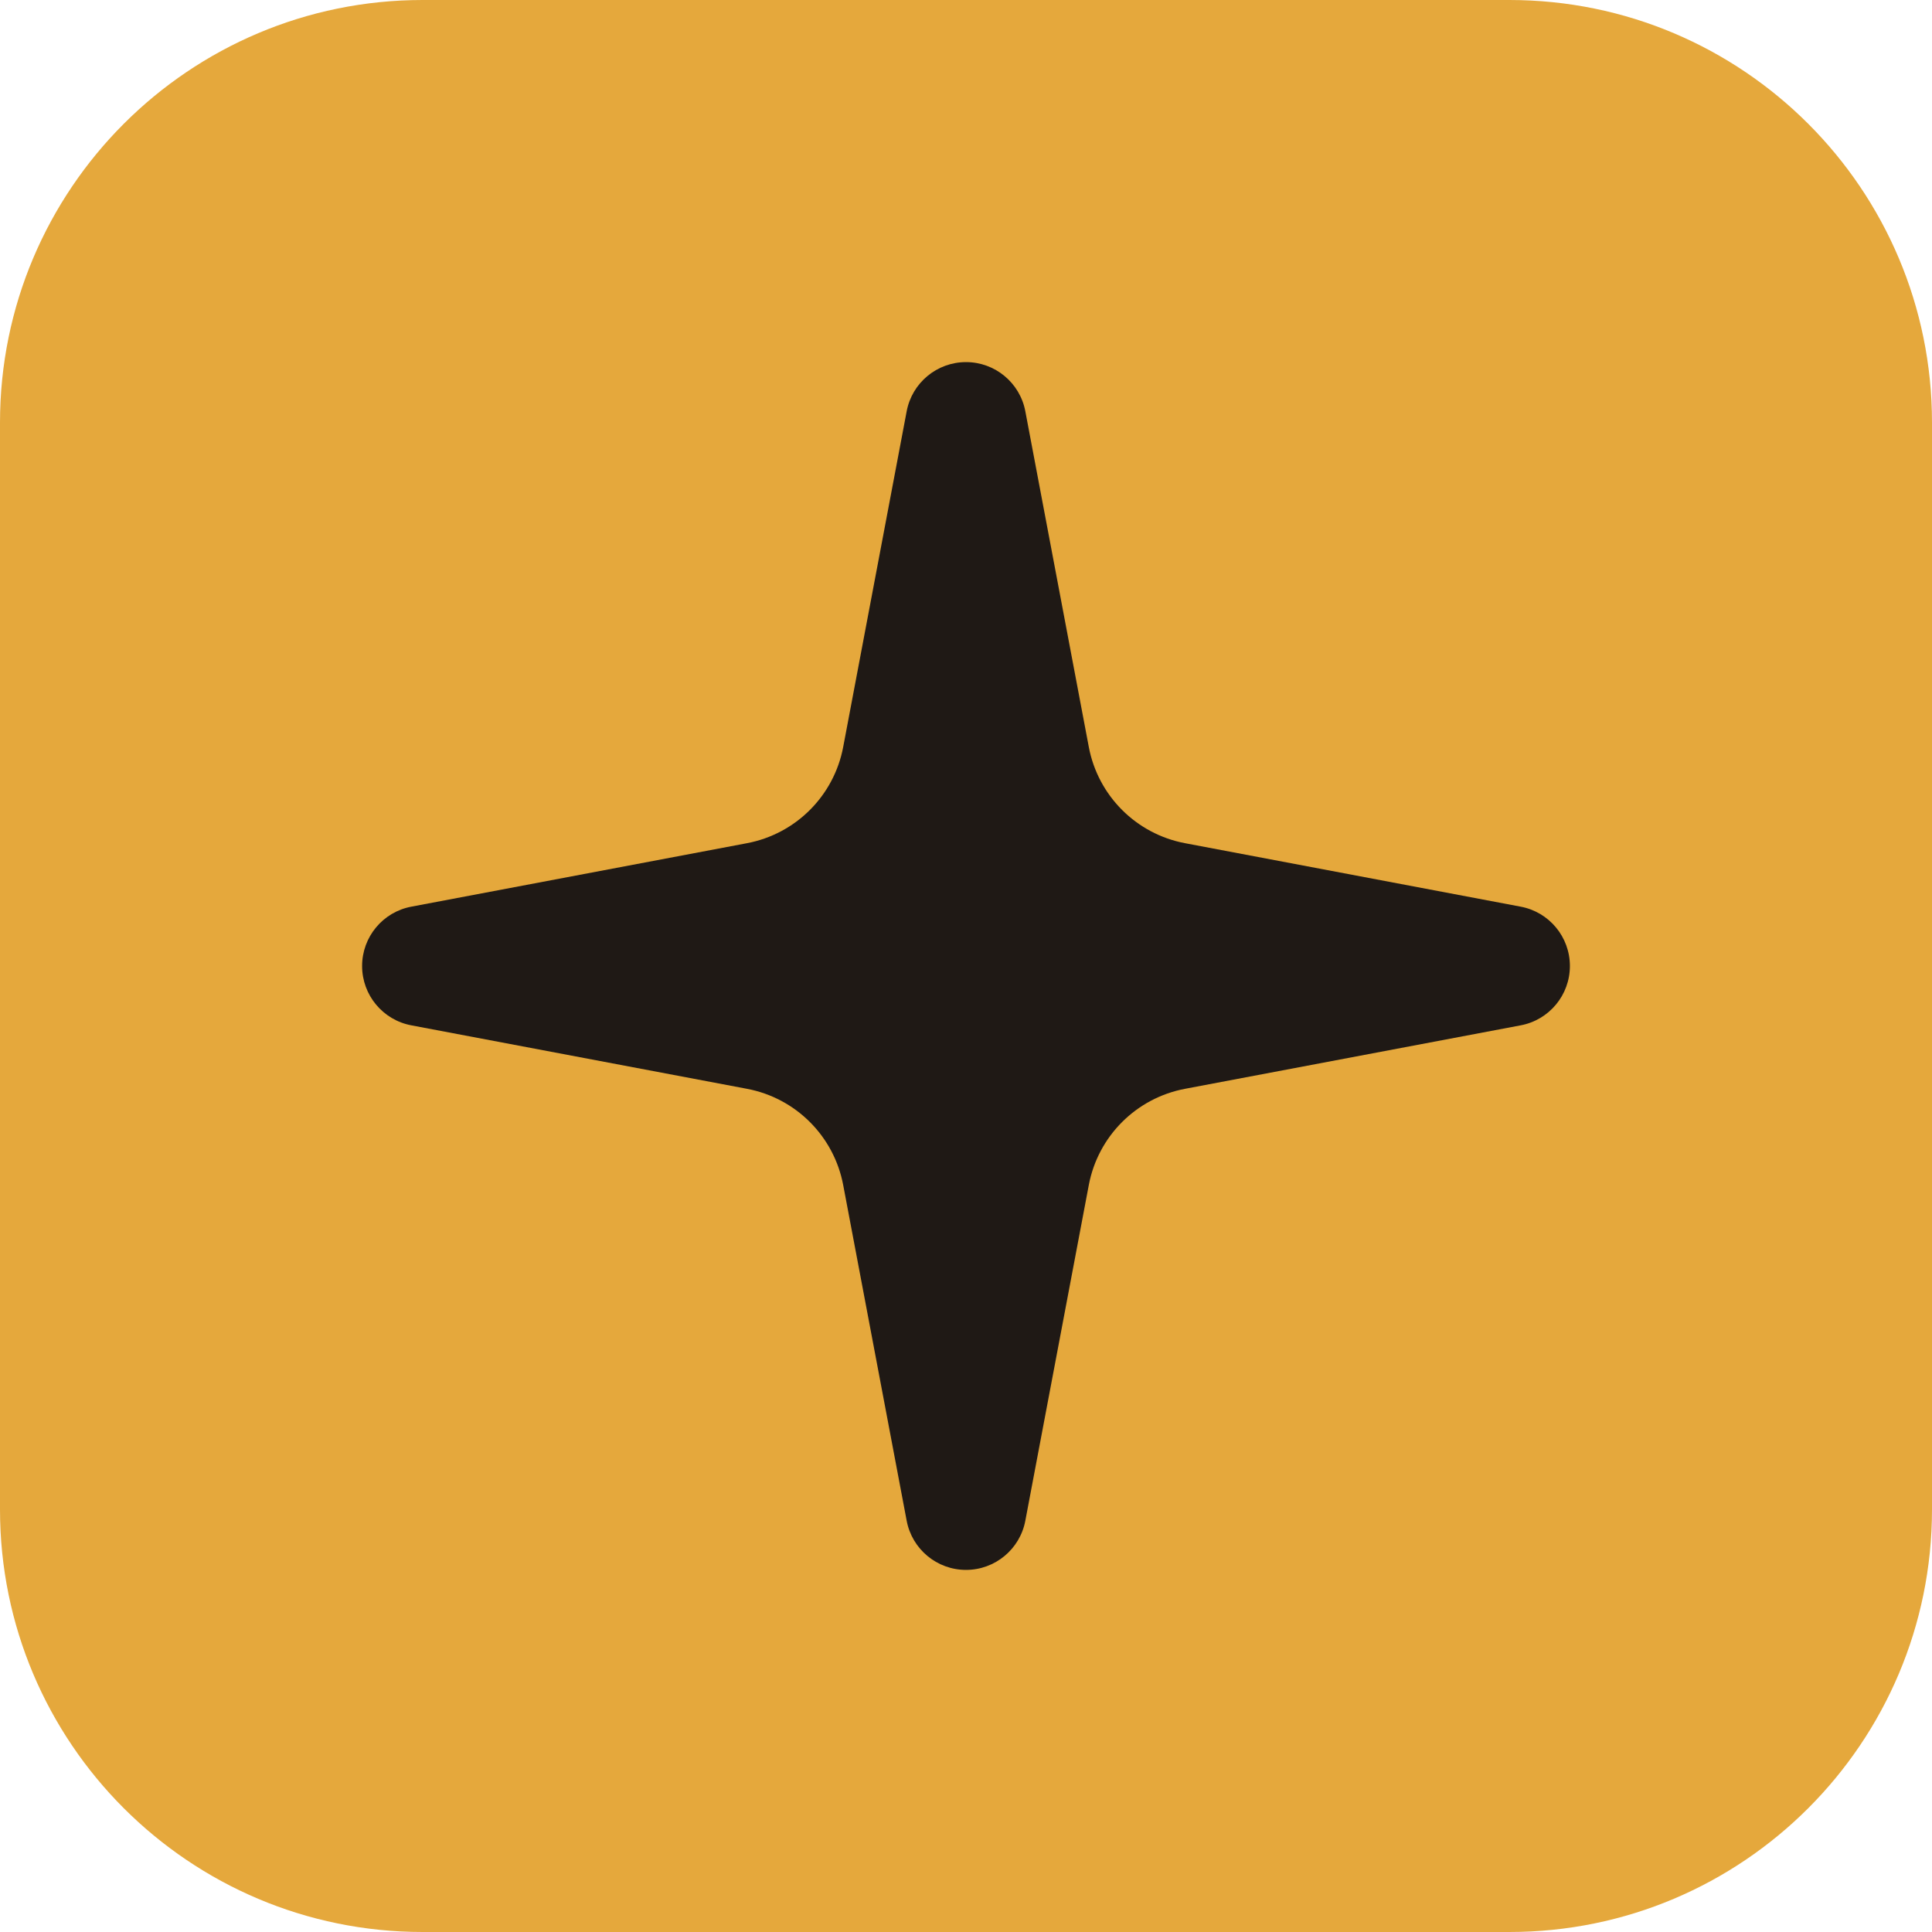
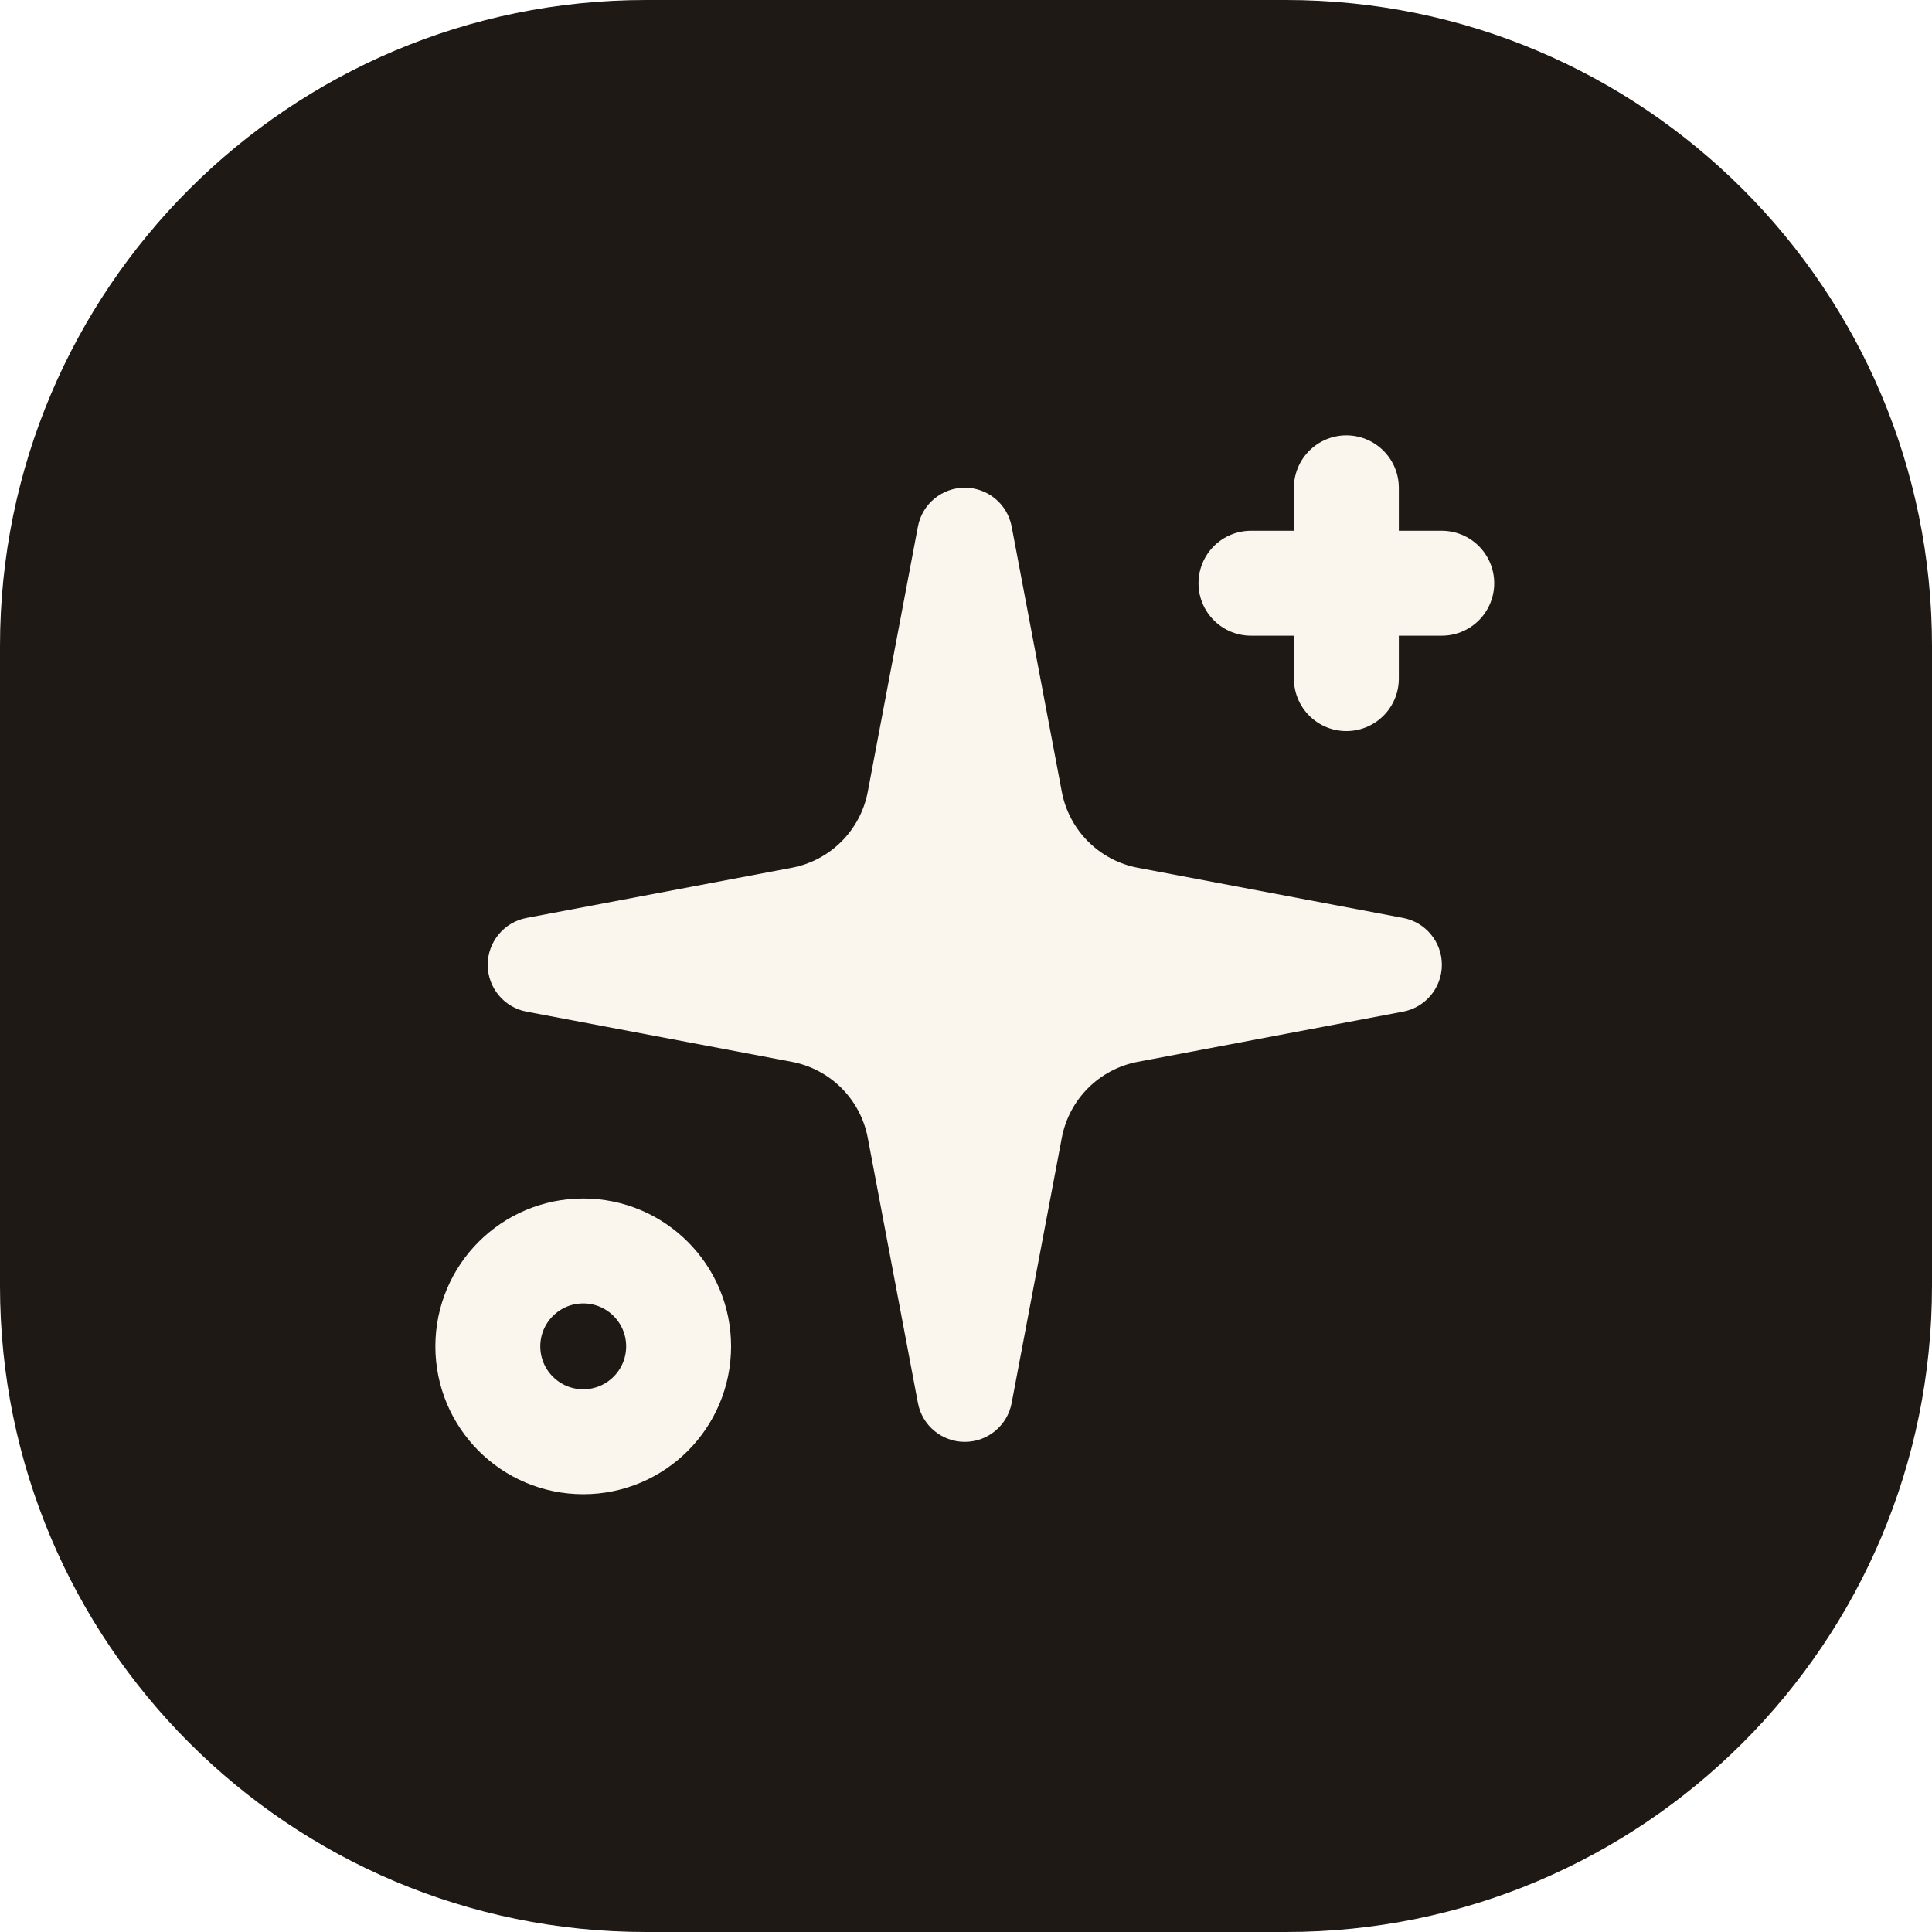
<svg xmlns="http://www.w3.org/2000/svg" viewBox="0 0 32 32" width="32" height="32">
-   <rect width="32" height="32" rx="7" fill="#E5A83C" />
-   <path transform="translate(4 4)" fill="#1F1915" d="M11.017 2.814a1 1 0 0 1 1.966 0l1.051 5.558a2 2 0 0 0 1.594 1.594l5.558 1.051a1 1 0 0 1 0 1.966l-5.558 1.051a2 2 0 0 0-1.594 1.594l-1.051 5.558a1 1 0 0 1-1.966 0l-1.051-5.558a2 2 0 0 0-1.594-1.594l-5.558-1.051a1 1 0 0 1 0-1.966l5.558-1.051a2 2 0 0 0 1.594-1.594z" />
+   <rect width="32" height="32" rx="10.7" fill="#1F1915" />
+   <g transform="translate(6.5 6.5) scale(0.79)" fill="none" stroke="#FAF6EE" stroke-width="2.2" stroke-linecap="round" stroke-linejoin="round">
+     <path fill="#FAF6EE" stroke="none" d="M11.017 2.814a1 1 0 0 1 1.966 0l1.051 5.558a2 2 0 0 0 1.594 1.594l5.558 1.051a1 1 0 0 1 0 1.966l-5.558 1.051a2 2 0 0 0-1.594 1.594l-1.051 5.558a1 1 0 0 1-1.966 0l-1.051-5.558a2 2 0 0 0-1.594-1.594l-5.558-1.051a1 1 0 0 1 0-1.966l5.558-1.051a2 2 0 0 0 1.594-1.594z" />
+     <path d="M20 2v4" />
+     <path d="M22 4h-4" />
+     <circle cx="4" cy="20" r="2" />
+   </g>
</svg>
